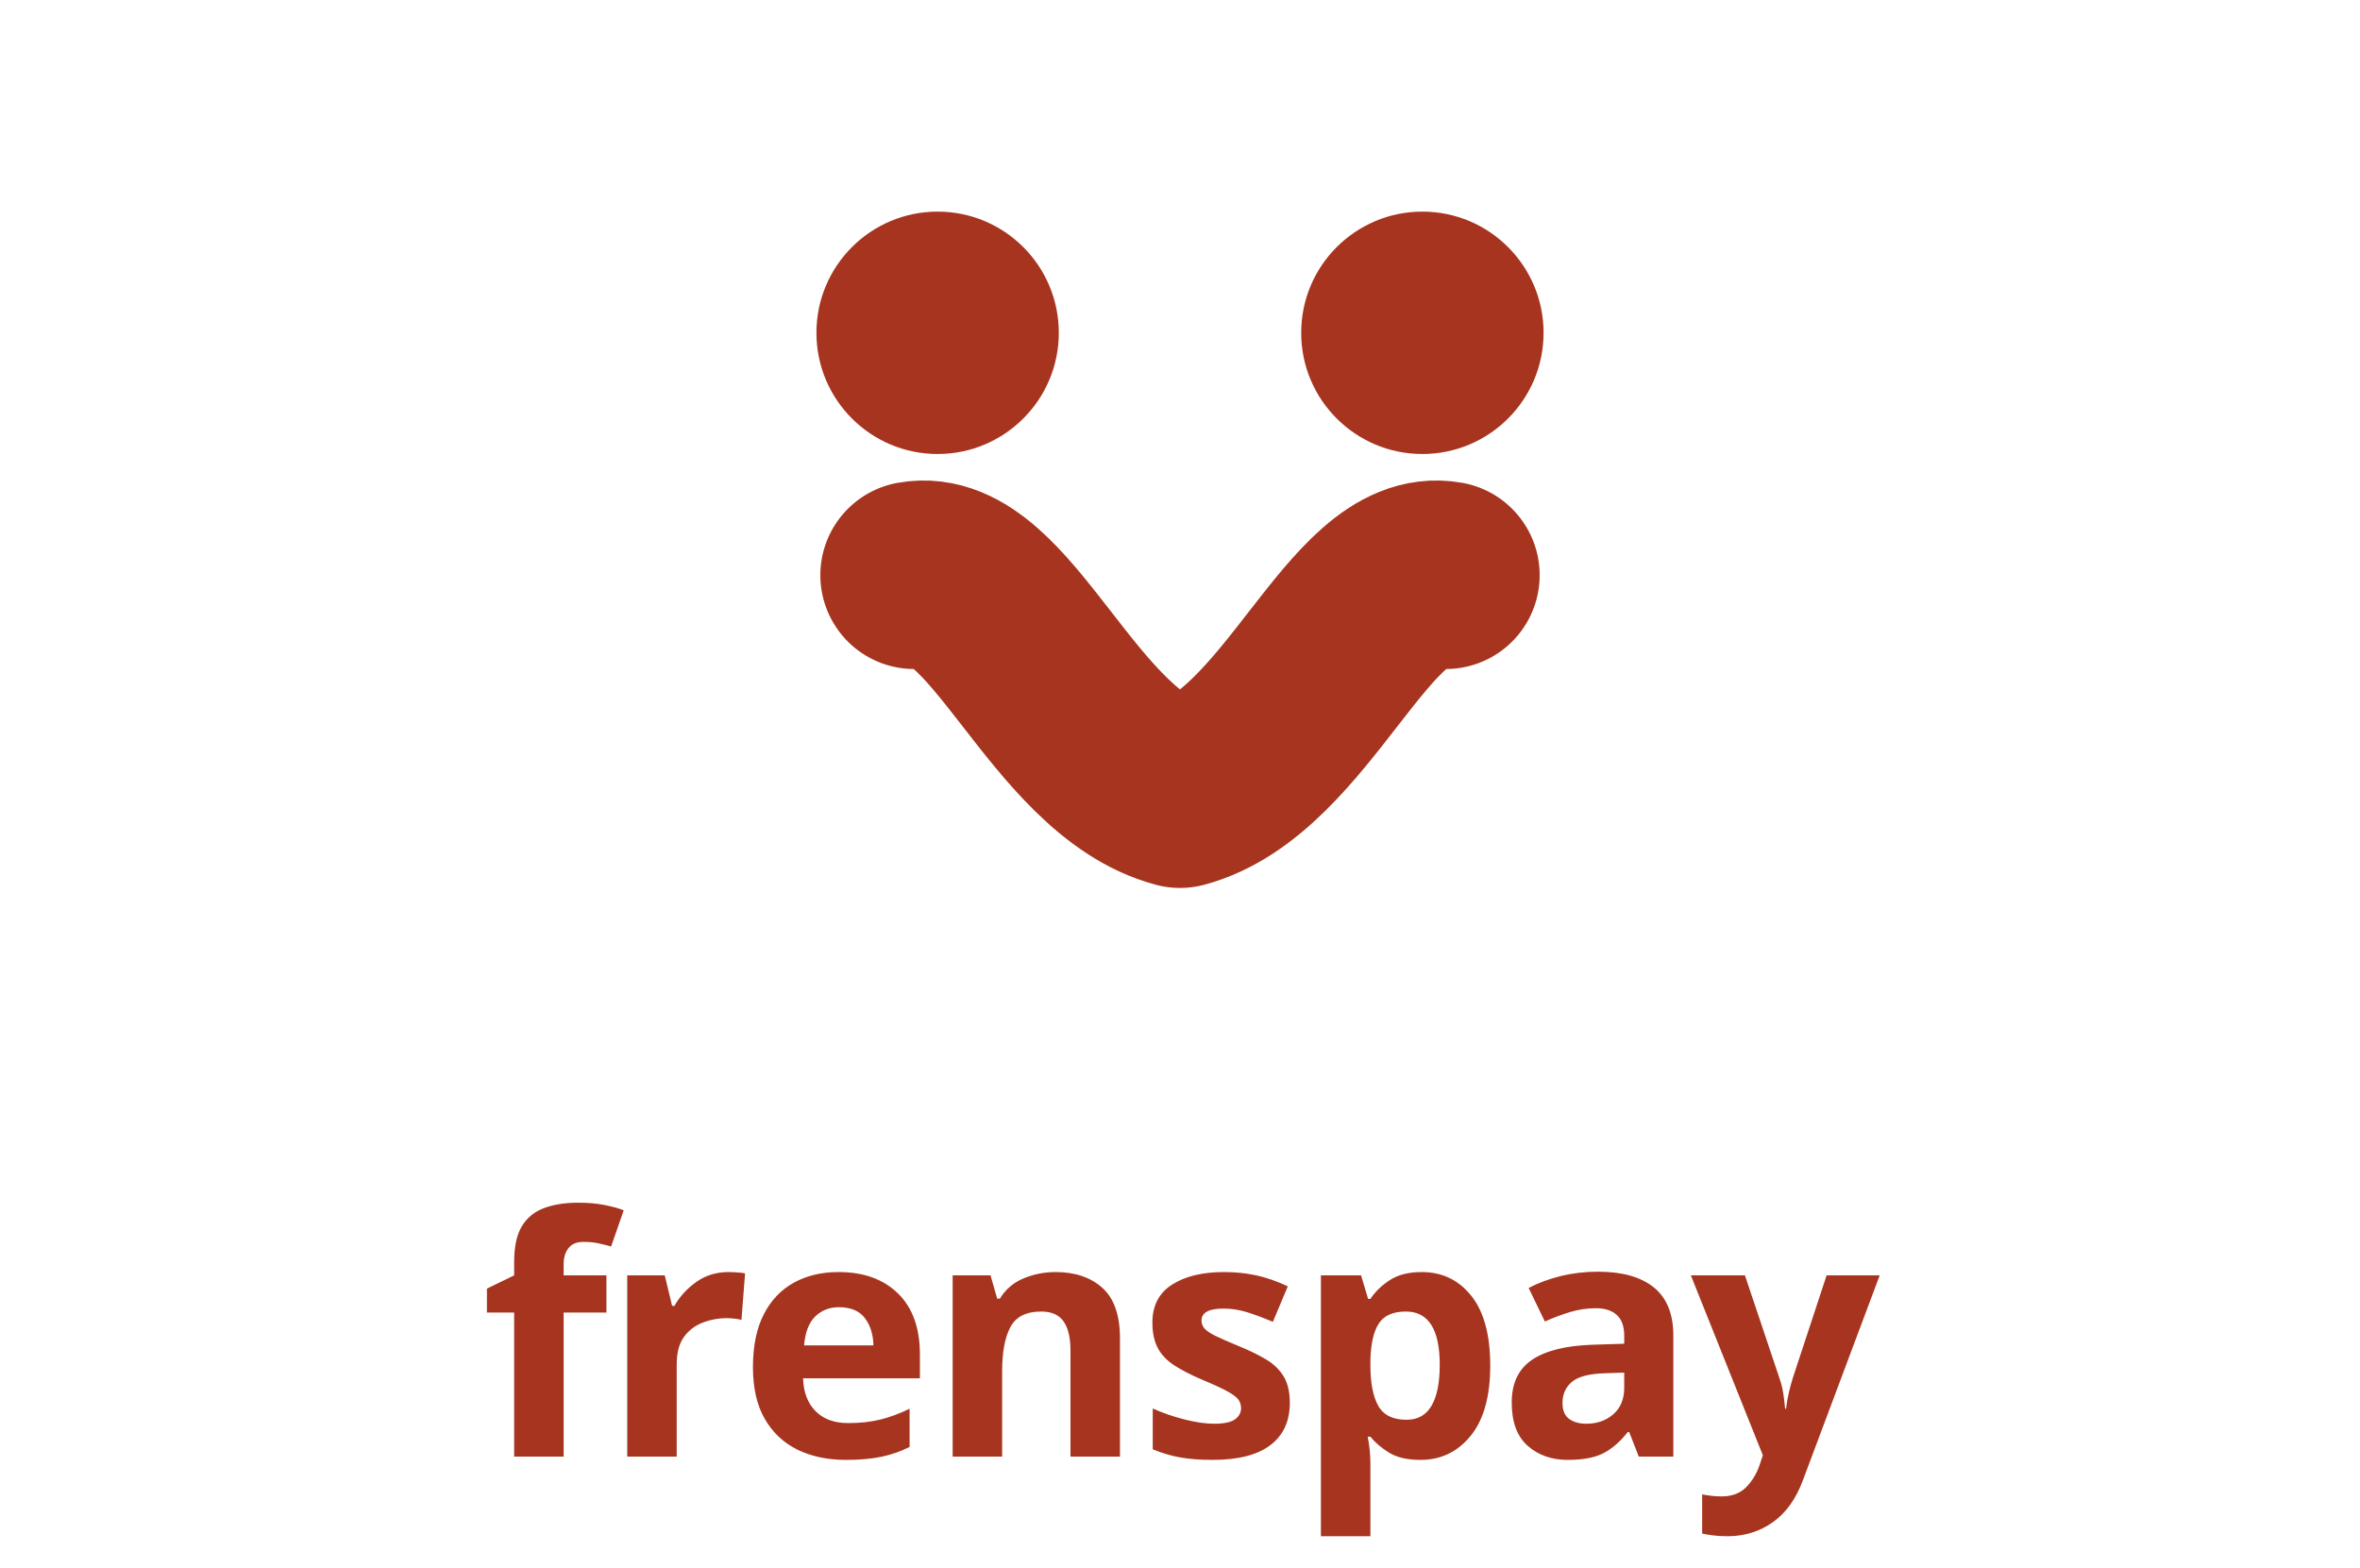
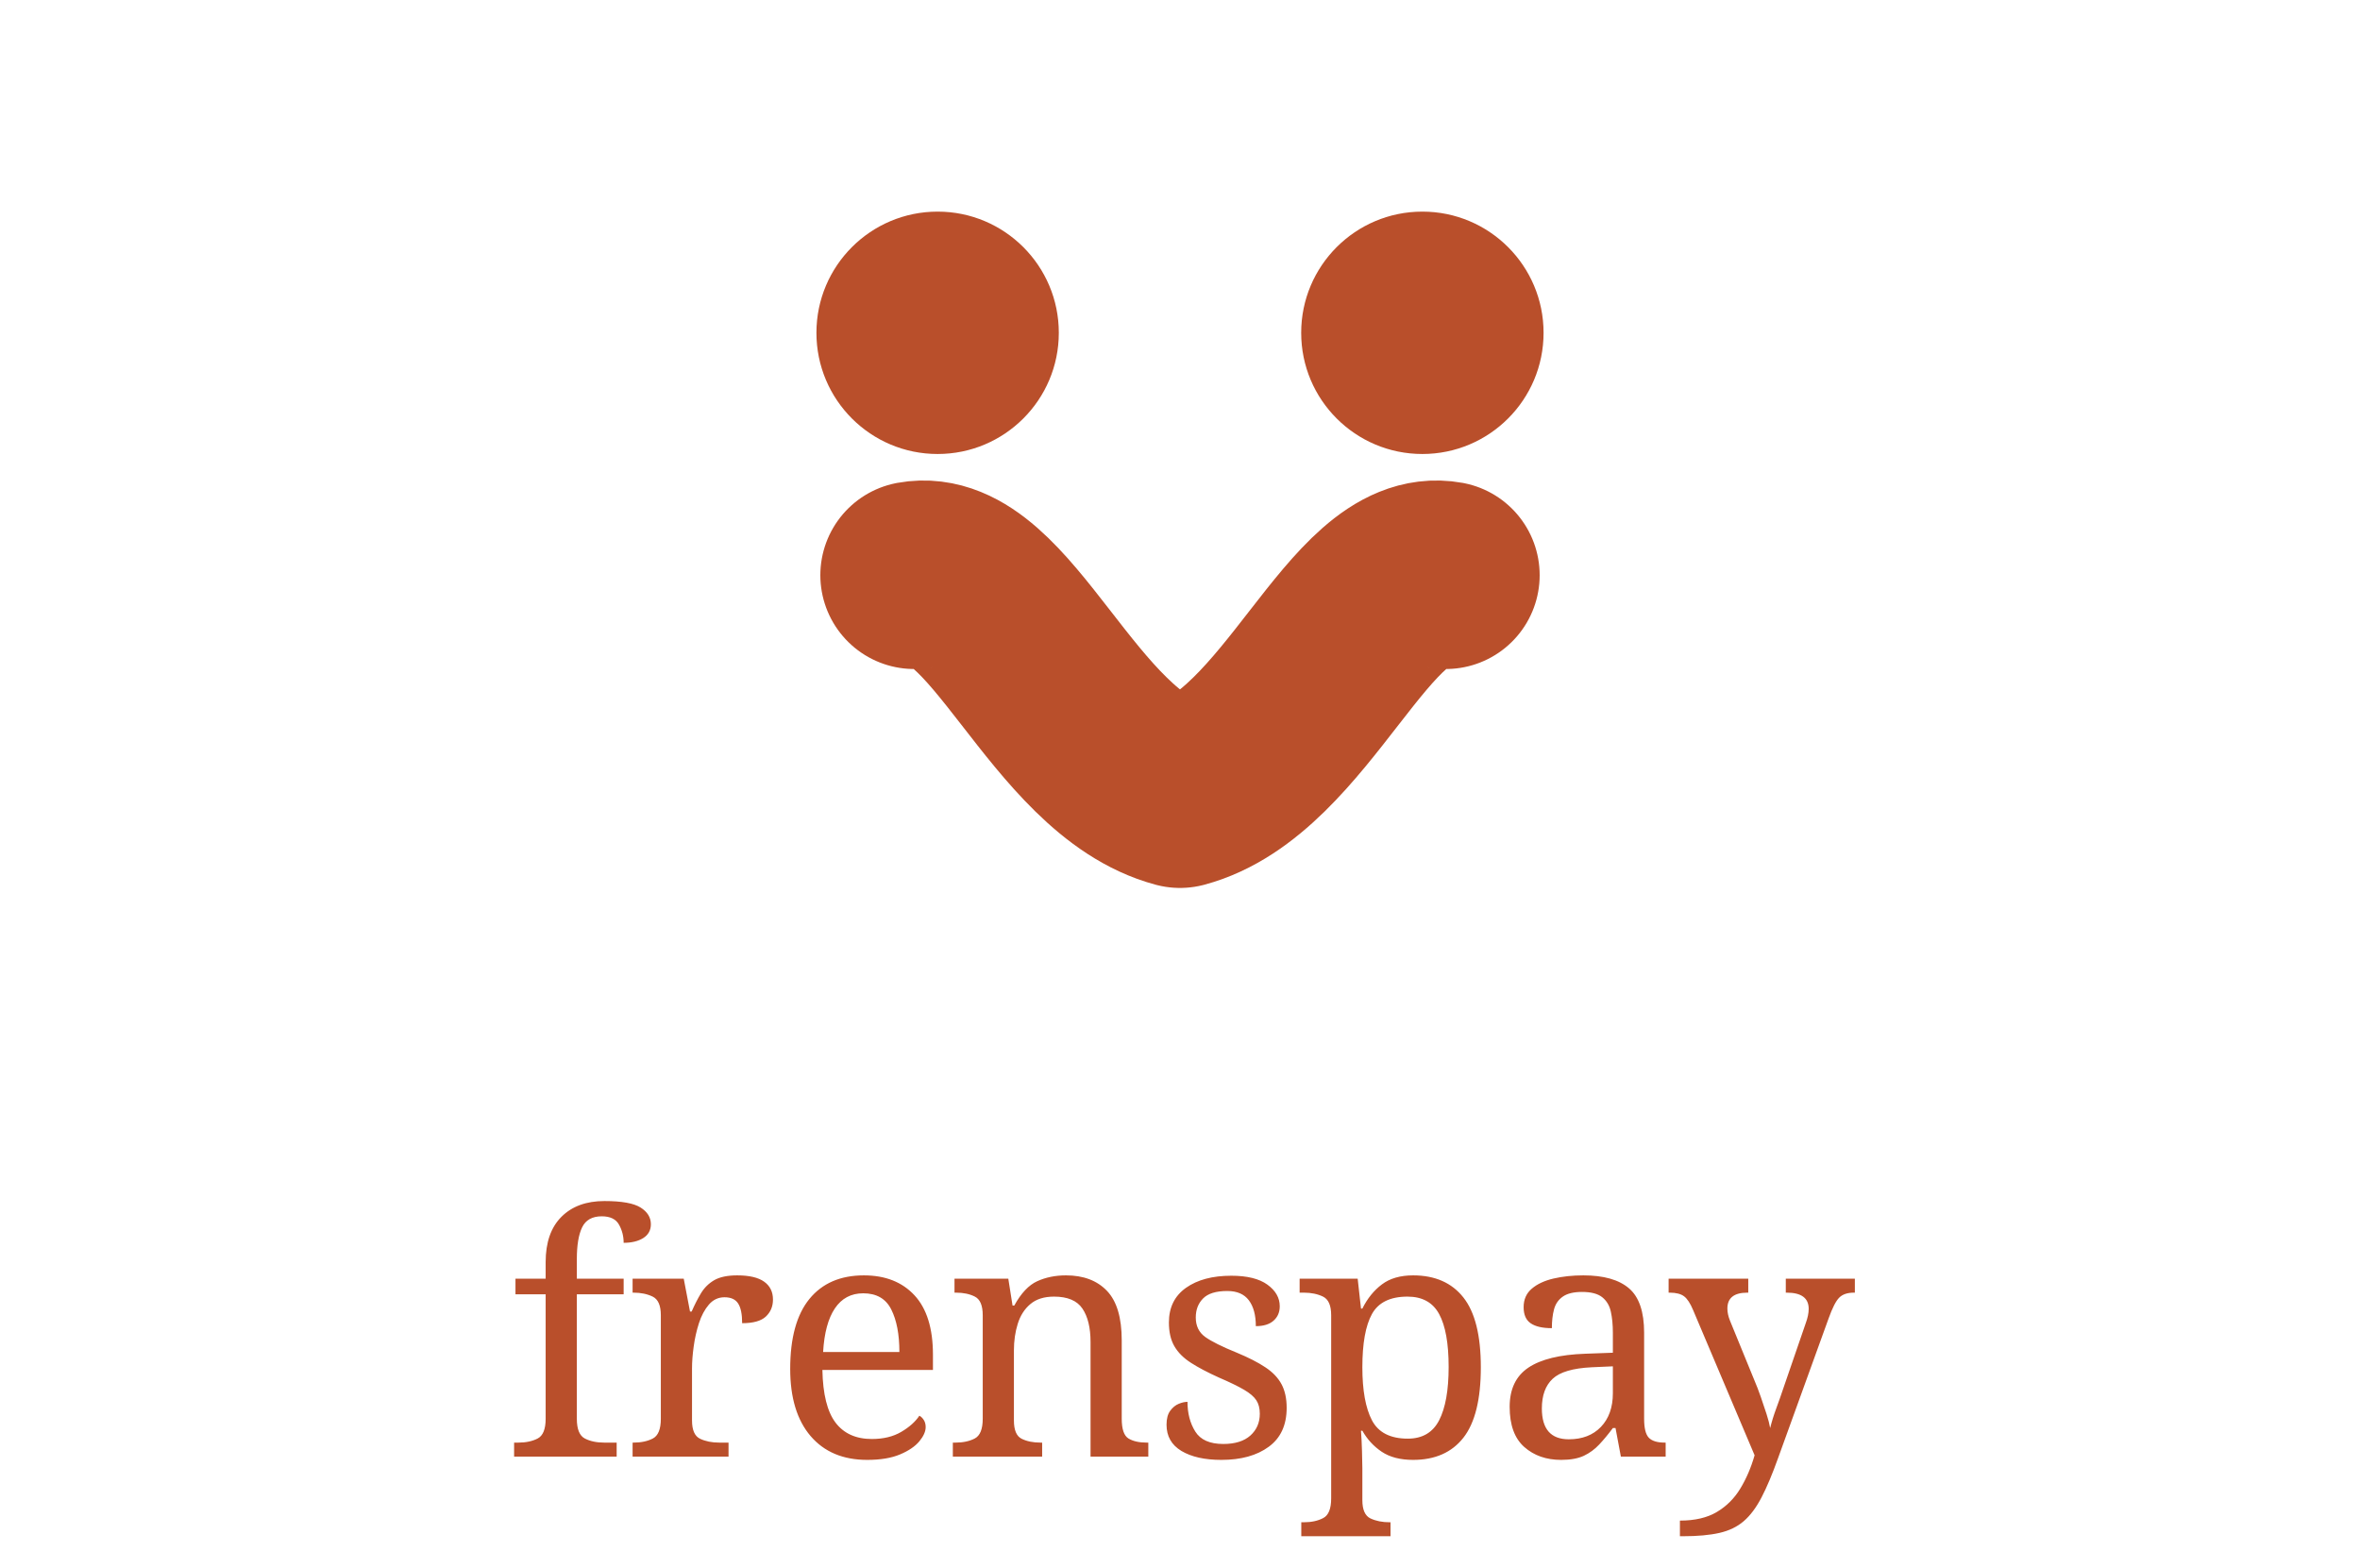
<svg xmlns="http://www.w3.org/2000/svg" viewBox="0 0 512 340" fill="none">
  <g transform="translate(147.44 9.44) scale(0.848125)" fill="none">
-     <circle cx="66" cy="74" r="31" fill="#a6341f" />
-     <circle cx="190" cy="74" r="31" fill="#a6341f" />
-     <path d="M60 136 C82 132 98 184 128 192 C158 184 174 132 196 136" stroke="#a6341f" stroke-width="48" stroke-linecap="round" stroke-linejoin="round" />
+     <circle cx="66" cy="74" r="31" fill="#b94f2b" />
+     <circle cx="190" cy="74" r="31" fill="#b94f2b" />
+     <path d="M60 136 C82 132 98 184 128 192 C158 184 174 132 196 136" stroke="#b94f2b" stroke-width="48" stroke-linecap="round" stroke-linejoin="round" />
  </g>
-   <text x="256" y="316" text-anchor="middle" fill="#a6341f" font-family="Hanken Grotesk, ui-sans-serif, system-ui, sans-serif" font-size="72" font-weight="700" letter-spacing="-1.6">frenspay</text>
+   <text x="256" y="316" text-anchor="middle" fill="#b94f2b" font-family="Spectral, Georgia, serif" font-size="72" font-weight="300" letter-spacing="-1.3">frenspay</text>
</svg>
